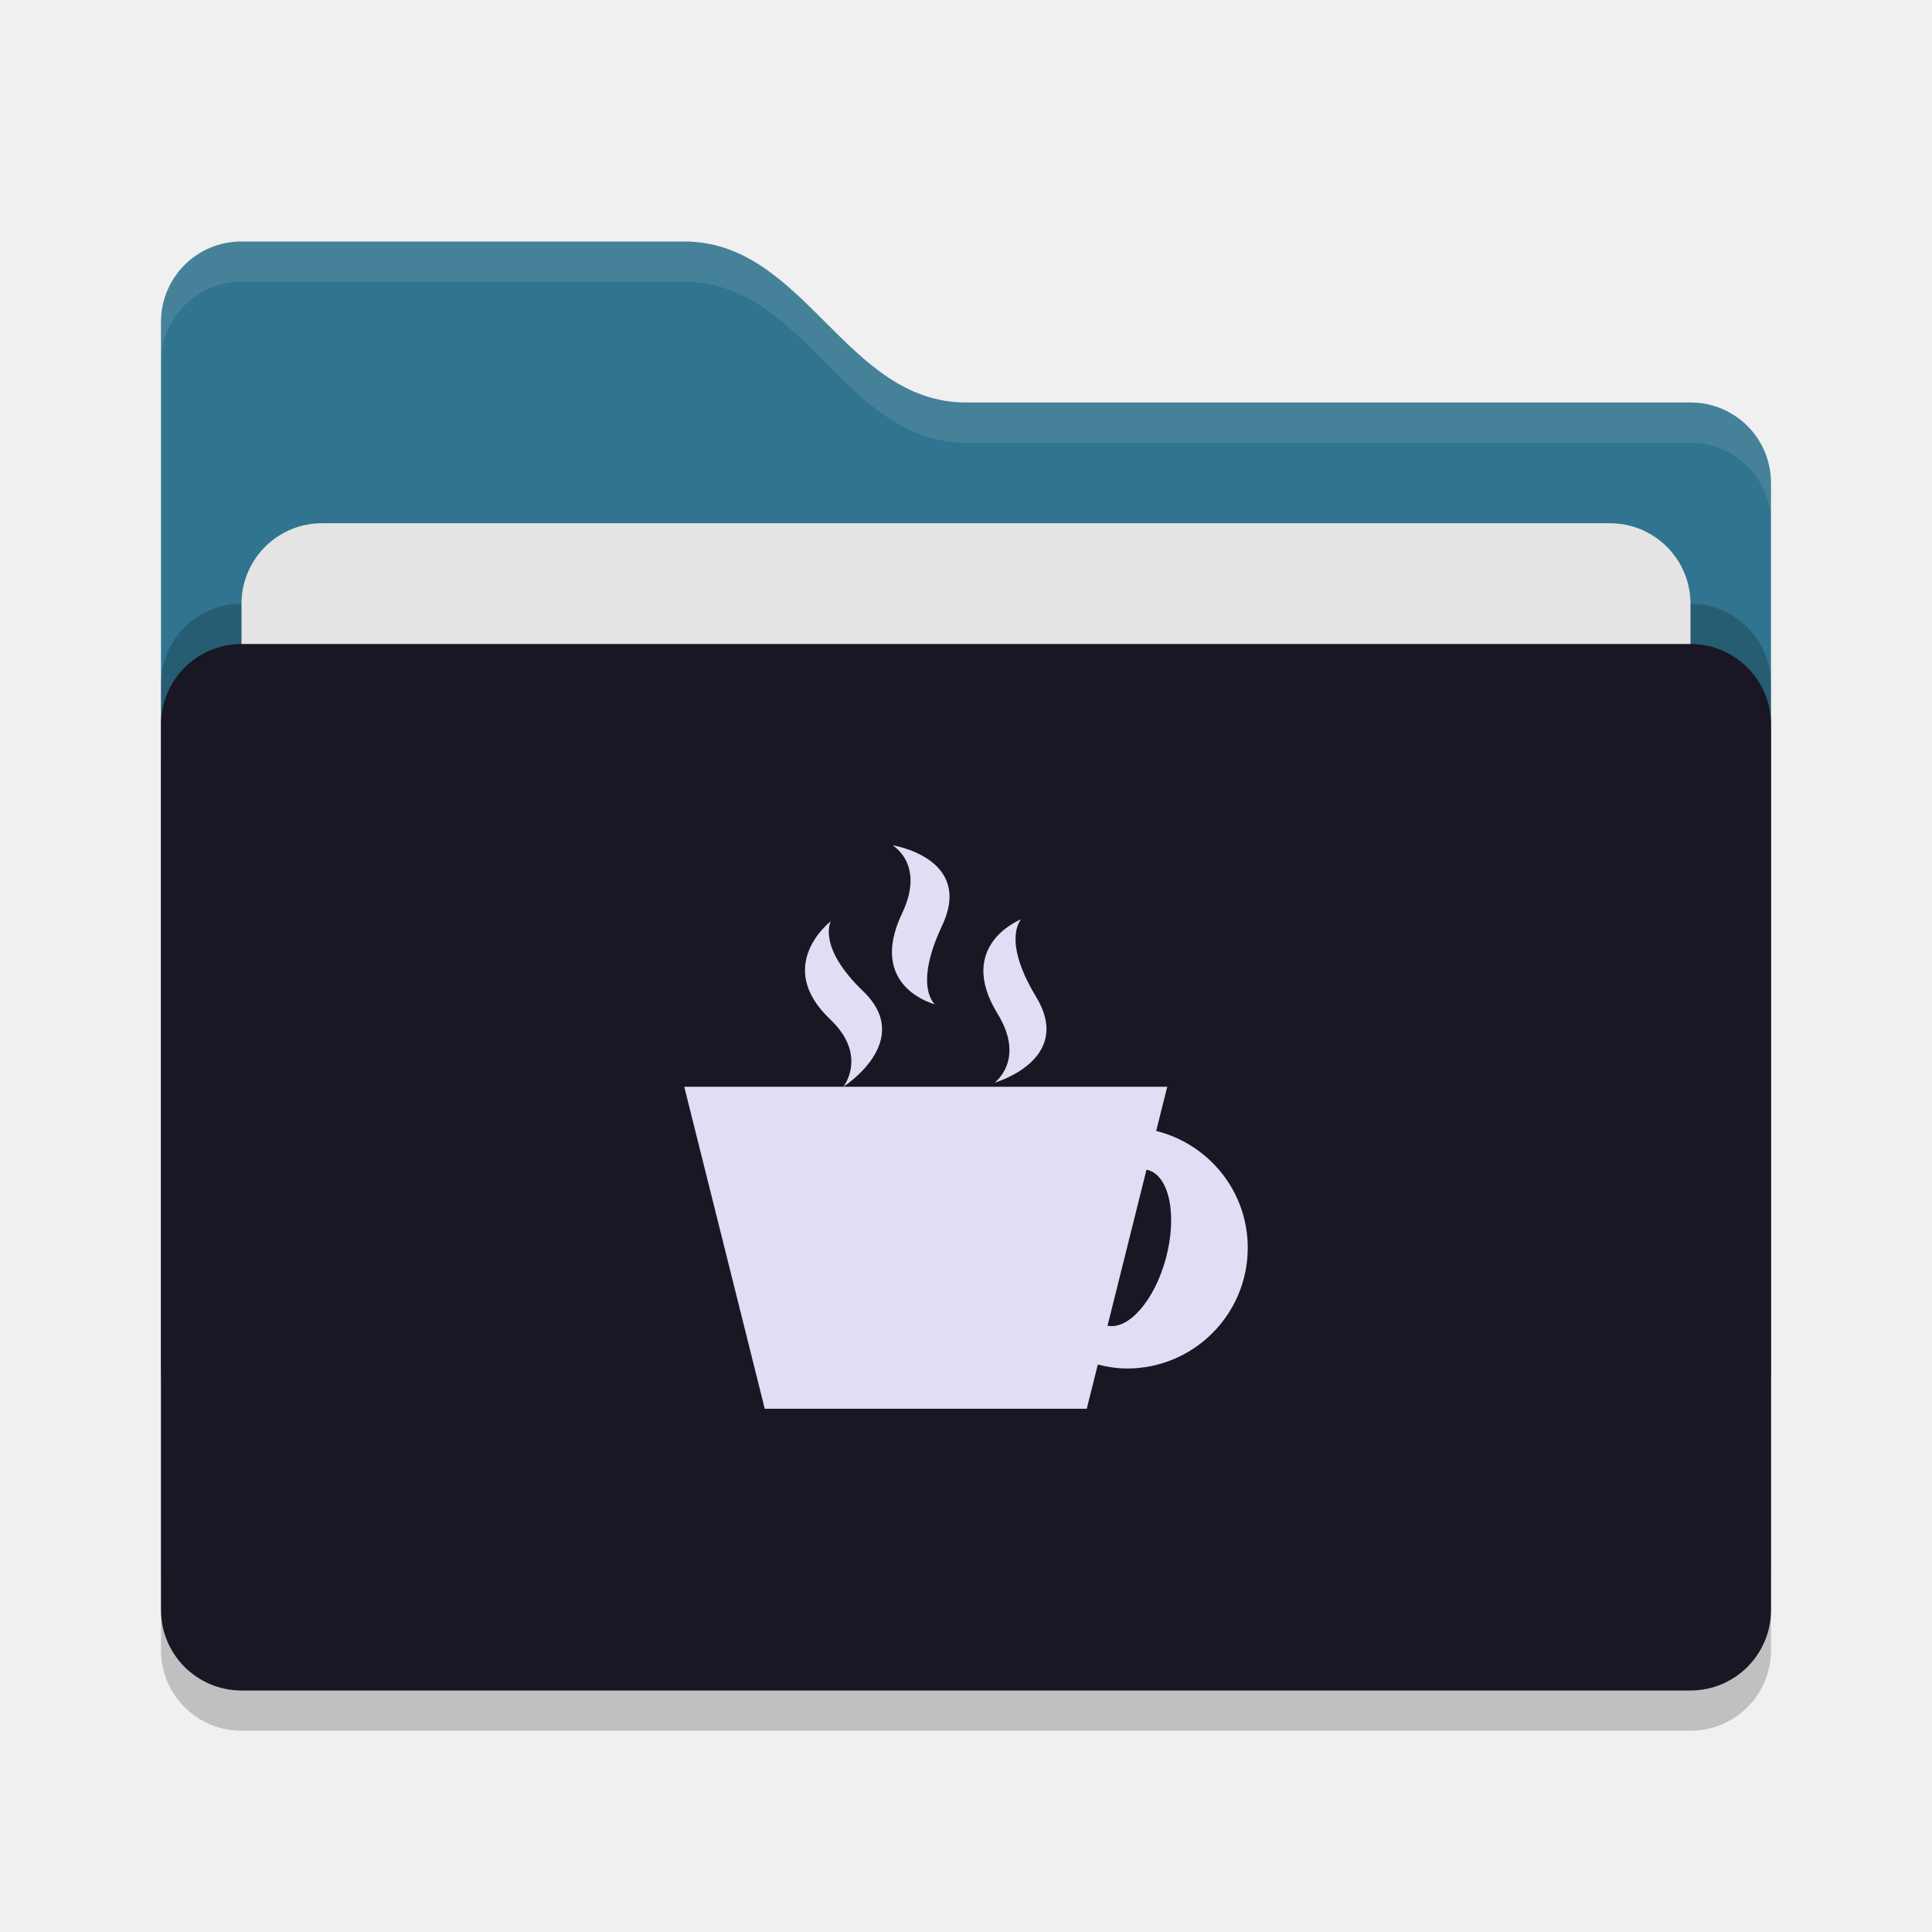
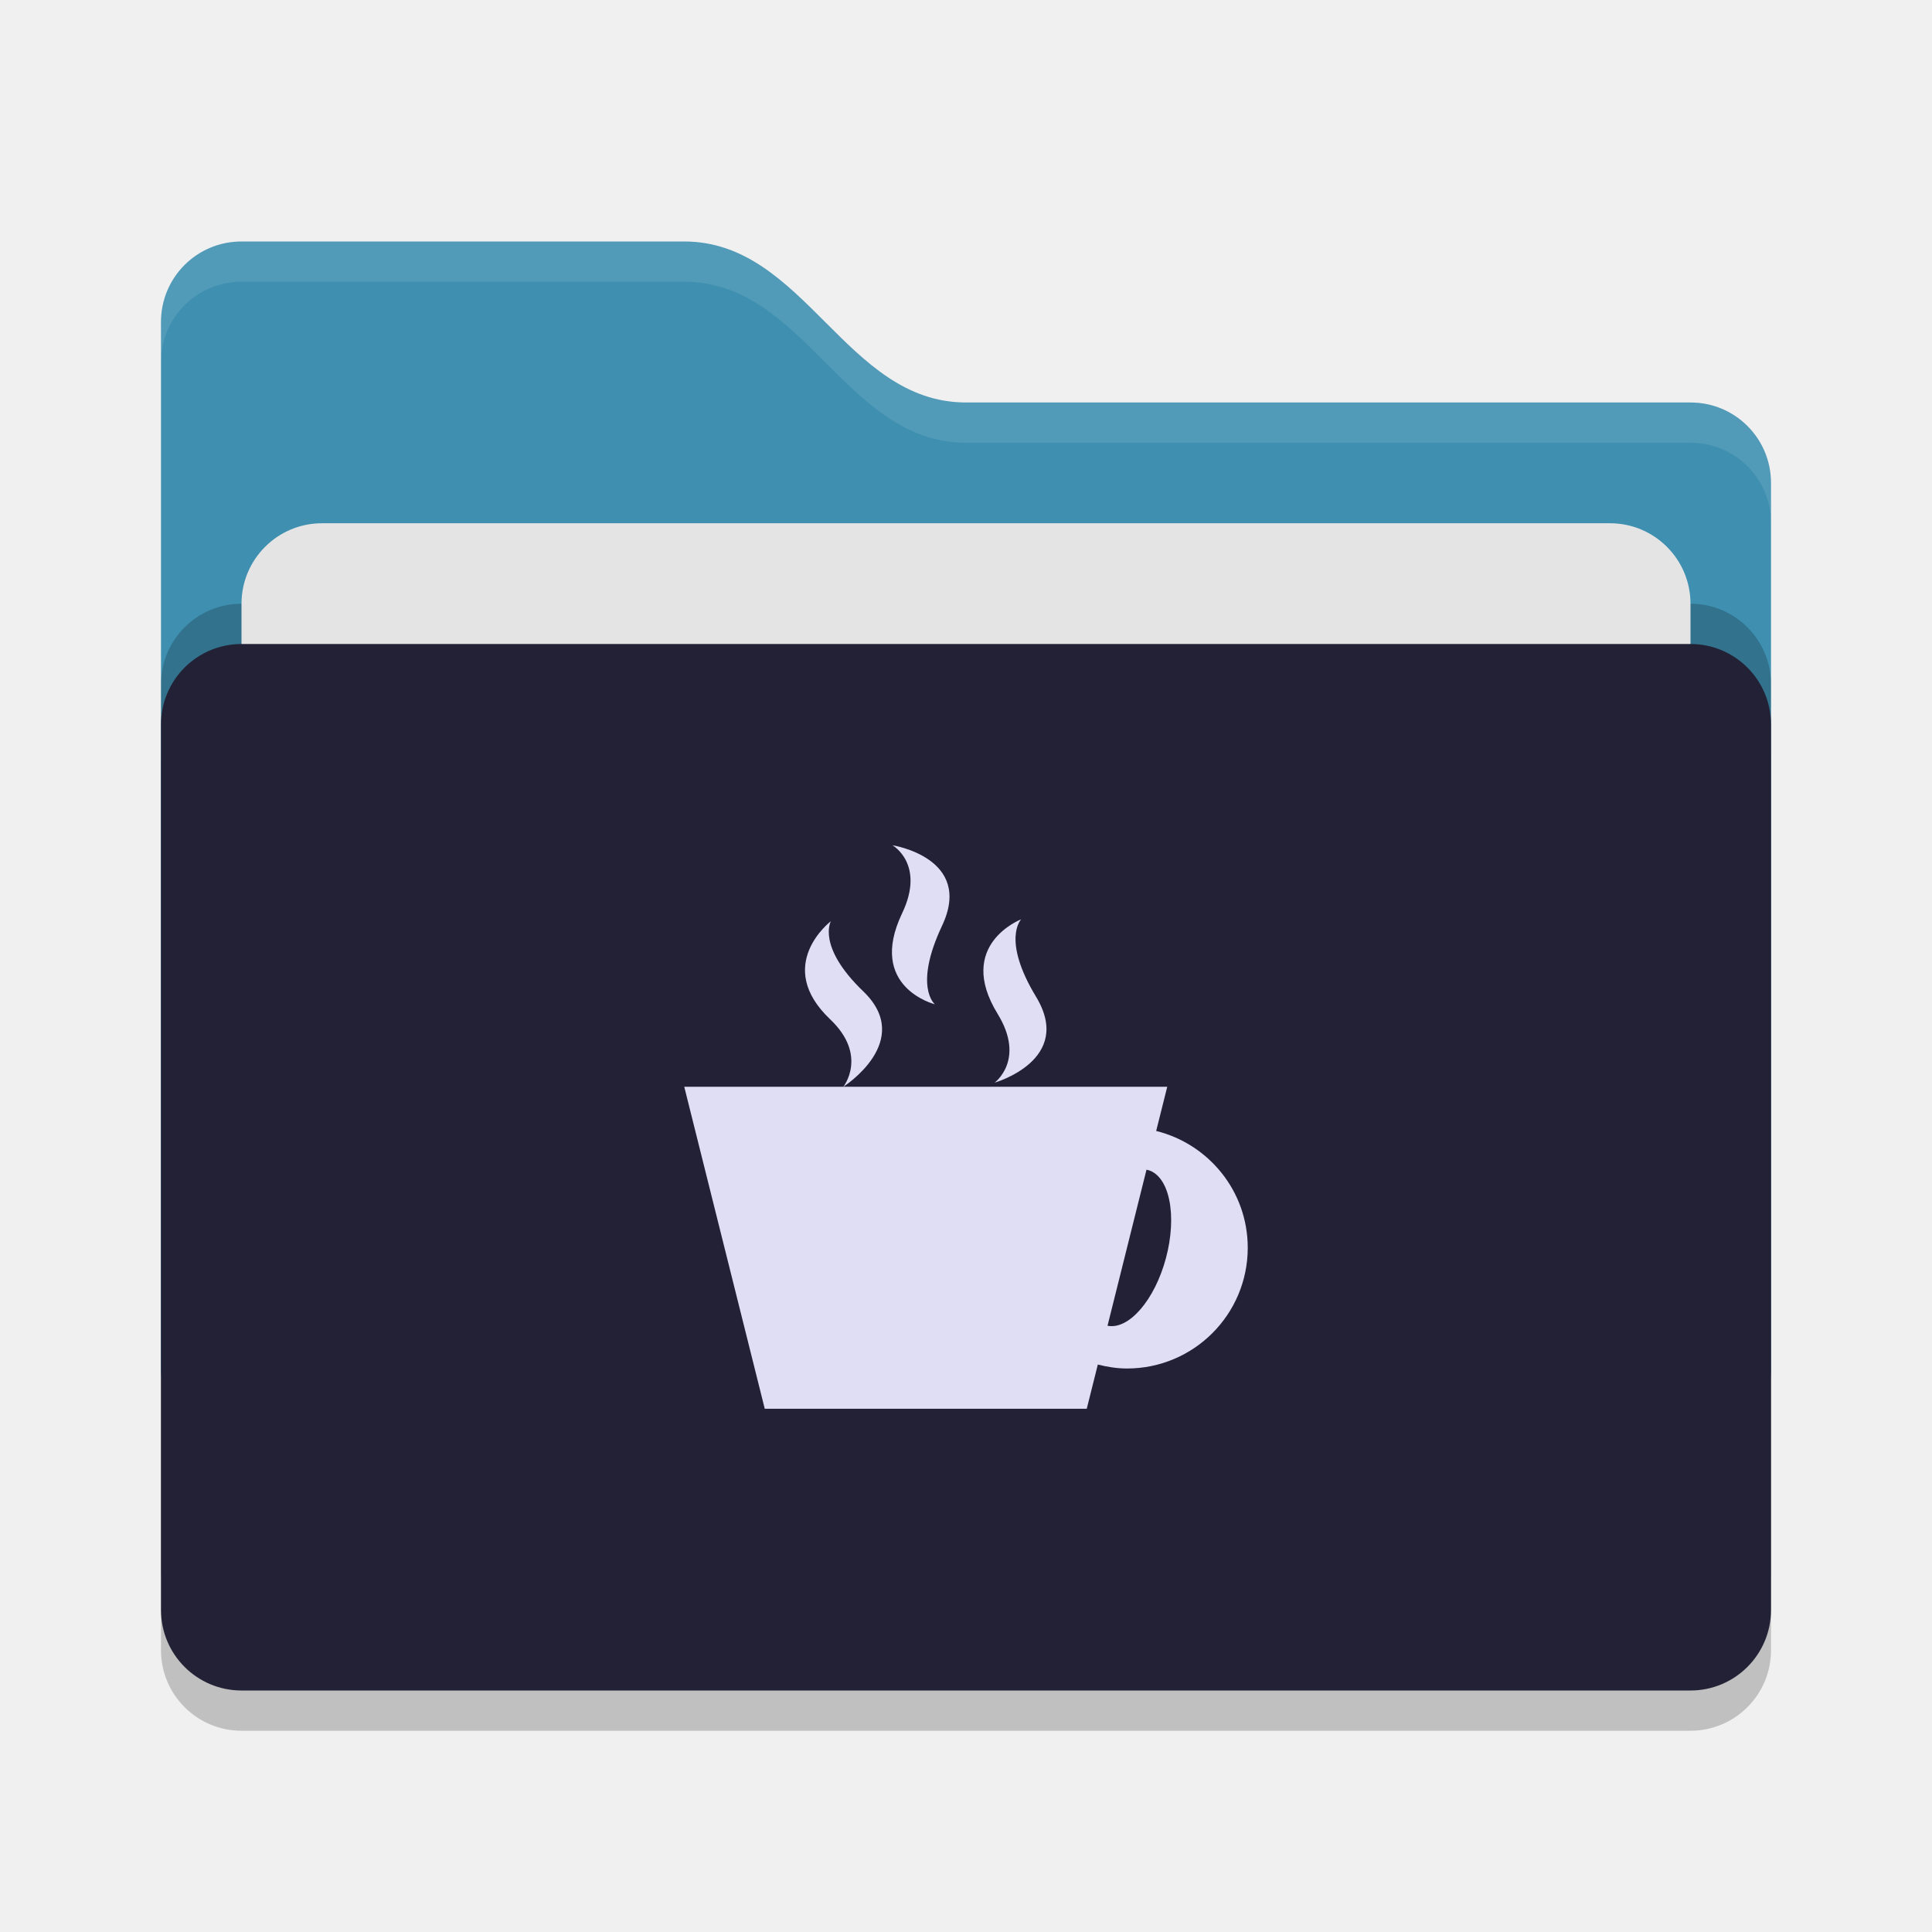
<svg xmlns="http://www.w3.org/2000/svg" width="48" height="48" version="1">
  <rect style="opacity:0.2" width="40" height="26" x="4" y="17" rx="2" ry="2" />
-   <path style="fill:#31748f" d="M 4,34 C 4,35.108 4.892,36 6,36 H 42 C 43.108,36 44,35.108 44,34 V 12 C 44,10.892 43.108,10 42,10 H 24 C 21,10 20,6 17,6 H 6 C 4.892,6 4,6.892 4,8" />
+   <path style="fill:#3e8fb0" d="M 4,34 C 4,35.108 4.892,36 6,36 H 42 C 43.108,36 44,35.108 44,34 V 12 C 44,10.892 43.108,10 42,10 H 24 C 21,10 20,6 17,6 H 6 C 4.892,6 4,6.892 4,8" />
  <rect style="opacity:0.2" width="40" height="26" x="4" y="15" rx="2" ry="2" />
  <rect style="fill:#e4e4e4" width="36" height="16" x="6" y="13" rx="2" ry="2" />
-   <rect style="fill:#191724" width="40" height="26" x="4" y="16" rx="2" ry="2" />
+   <rect style="fill:#232136" width="40" height="26" x="4" y="16" rx="2" ry="2" />
  <path style="opacity:0.1;fill:#ffffff" d="M 6,6 C 4.892,6 4,6.892 4,8 V 9 C 4,7.892 4.892,7 6,7 H 17 C 20,7 21,11 24,11 H 42 C 43.108,11 44,11.892 44,13 V 12 C 44,10.892 43.108,10 42,10 H 24 C 21,10 20,6 17,6 Z" />
  <path style="fill:#e0def4" d="M 22.172,21 C 22.172,21 22.996,21.465 22.414,22.688 21.533,24.53 23.227,24.951 23.227,24.951 23.227,24.951 22.689,24.519 23.406,22.998 24.199,21.313 22.172,21 22.172,21 Z M 25.371,22.84 C 25.371,22.84 23.729,23.47 24.787,25.191 25.487,26.332 24.711,26.898 24.711,26.898 24.711,26.898 26.696,26.335 25.738,24.76 24.878,23.336 25.371,22.84 25.371,22.84 Z M 20.643,22.887 C 20.643,22.887 19.205,23.982 20.629,25.328 21.57,26.224 20.953,27 20.953,27 20.953,27 22.736,25.867 21.447,24.629 20.284,23.512 20.643,22.887 20.643,22.887 Z M 20.953,27 H 17 L 19,35 H 27 L 27.275,33.902 C 27.508,33.96 27.749,34 28,34 29.657,34 31,32.657 31,31 31,29.594 30.03,28.423 28.725,28.098 L 29,27 Z M 28.484,29.062 A 1,2 15 0 1 28.518,29.068 1,2 15 0 1 28.967,31.26 1,2 15 0 1 27.516,32.938 Z" />
</svg>
